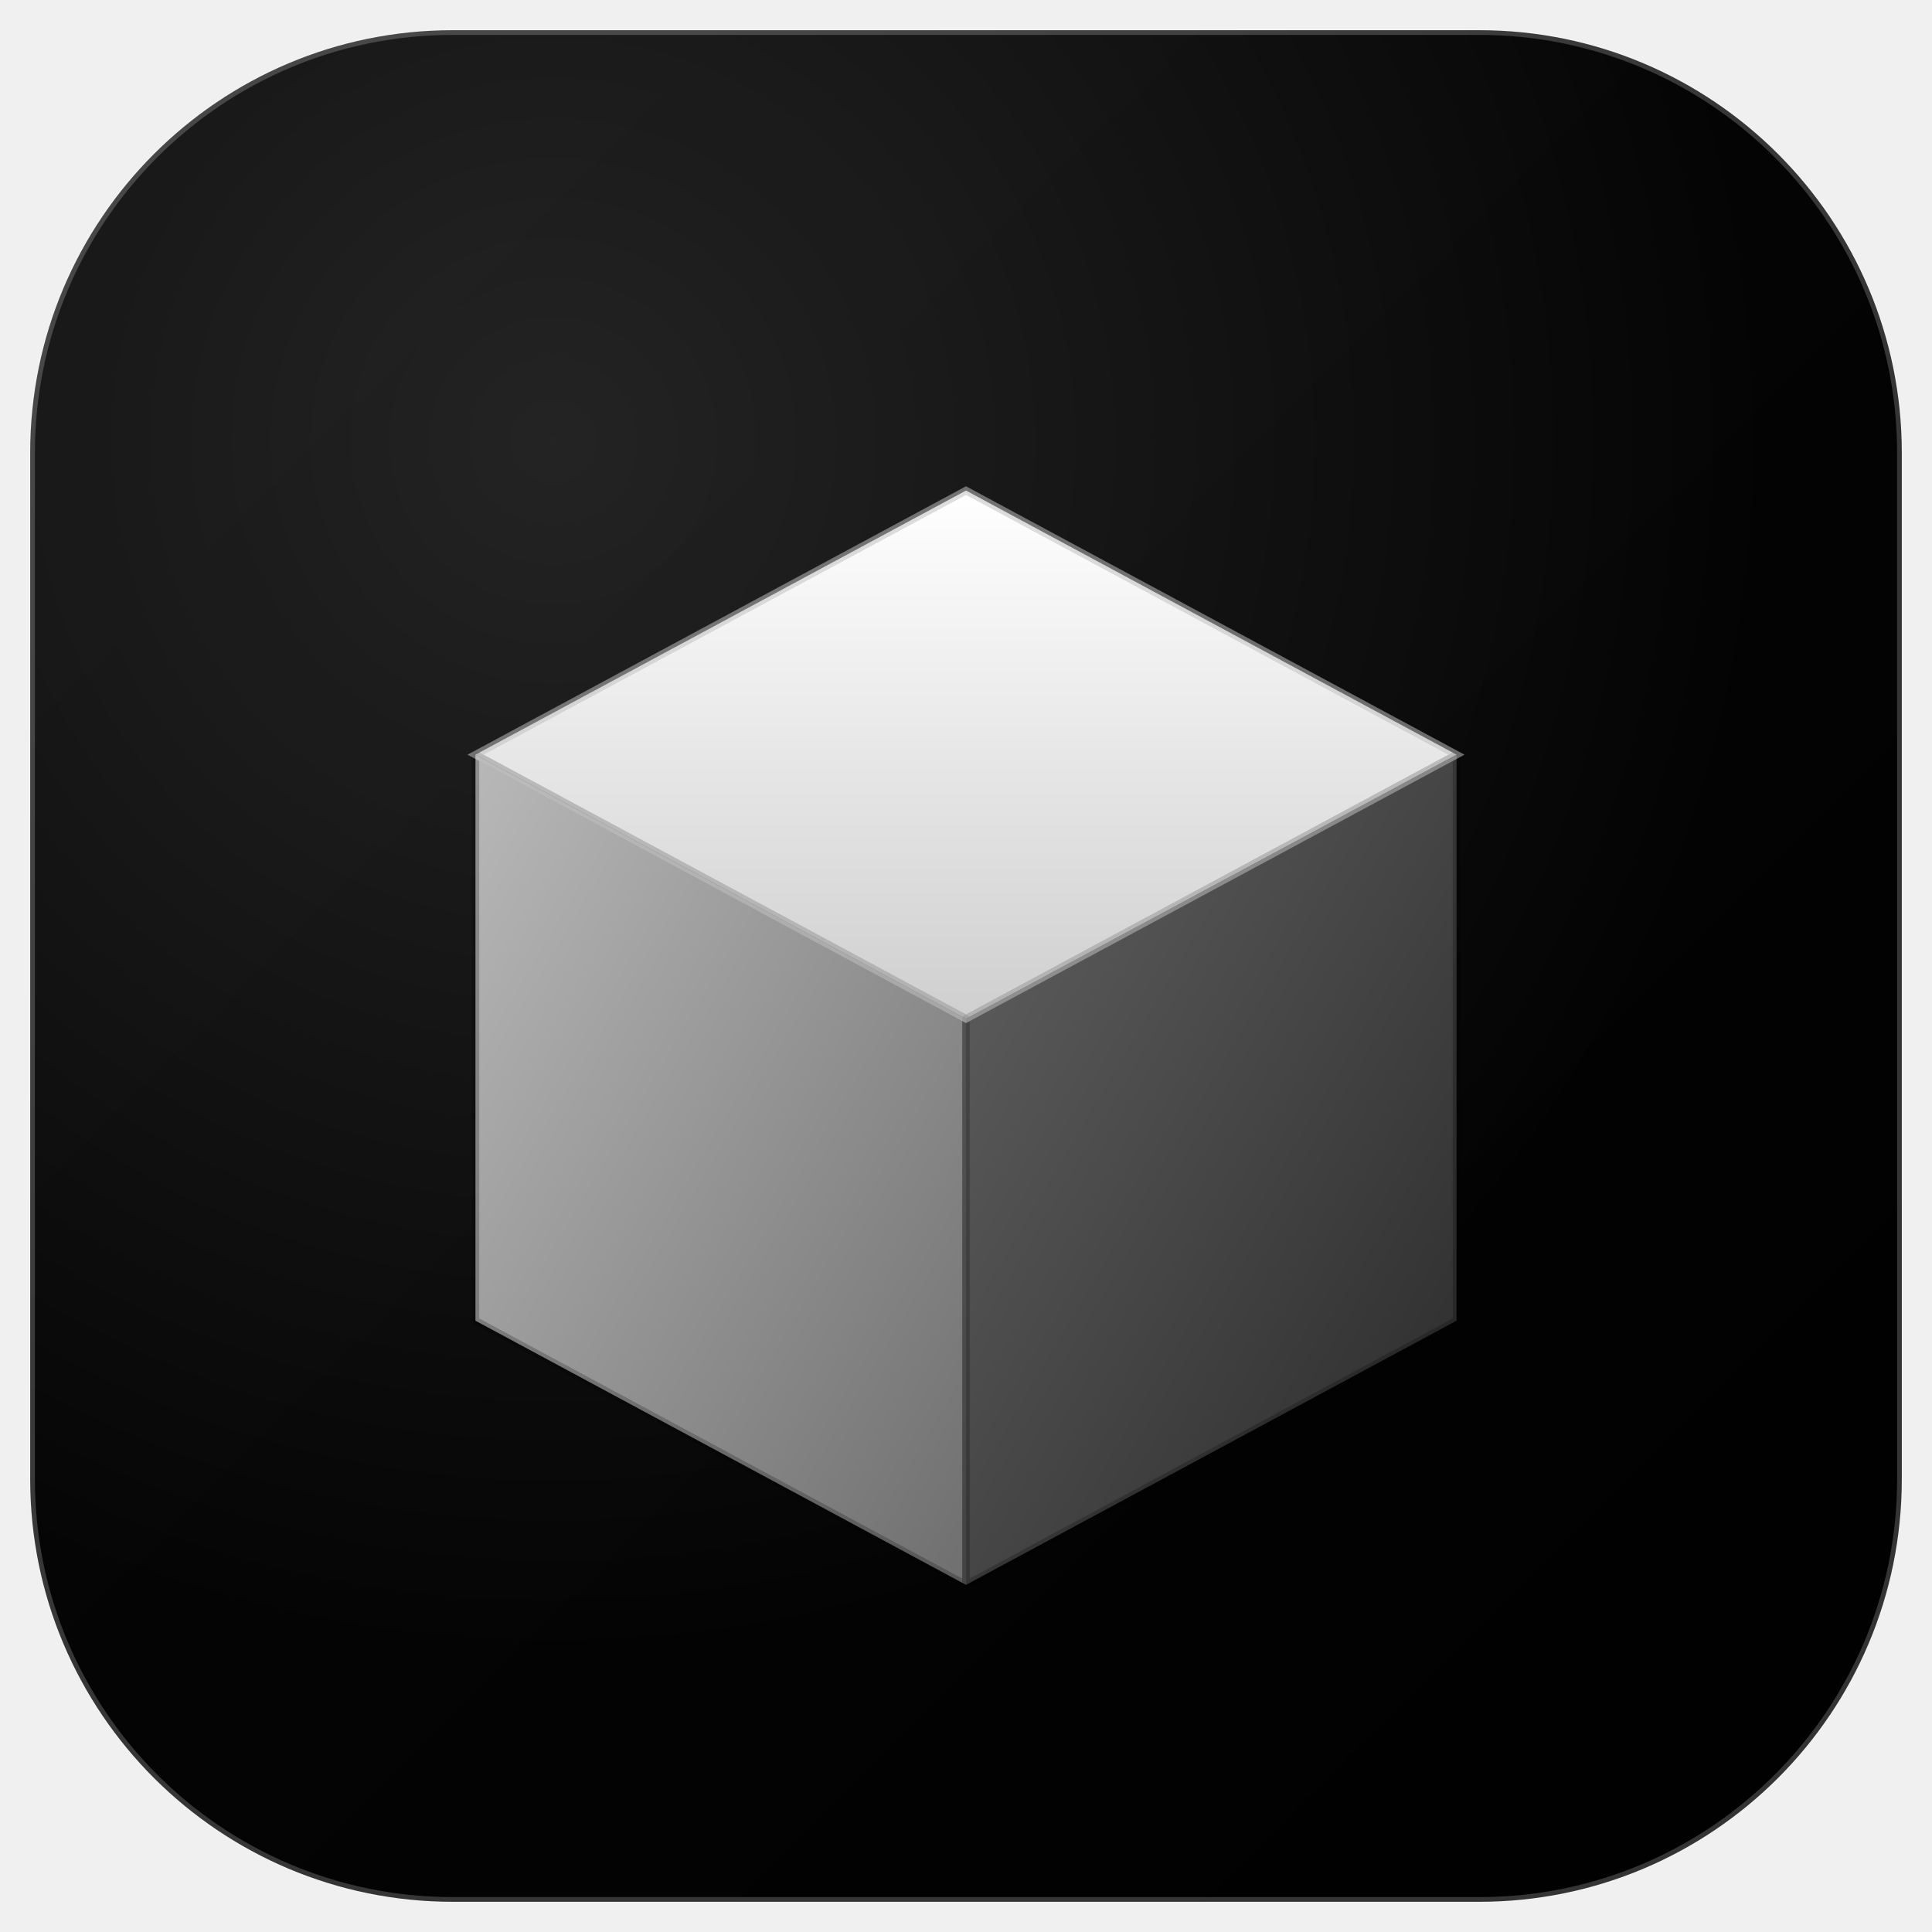
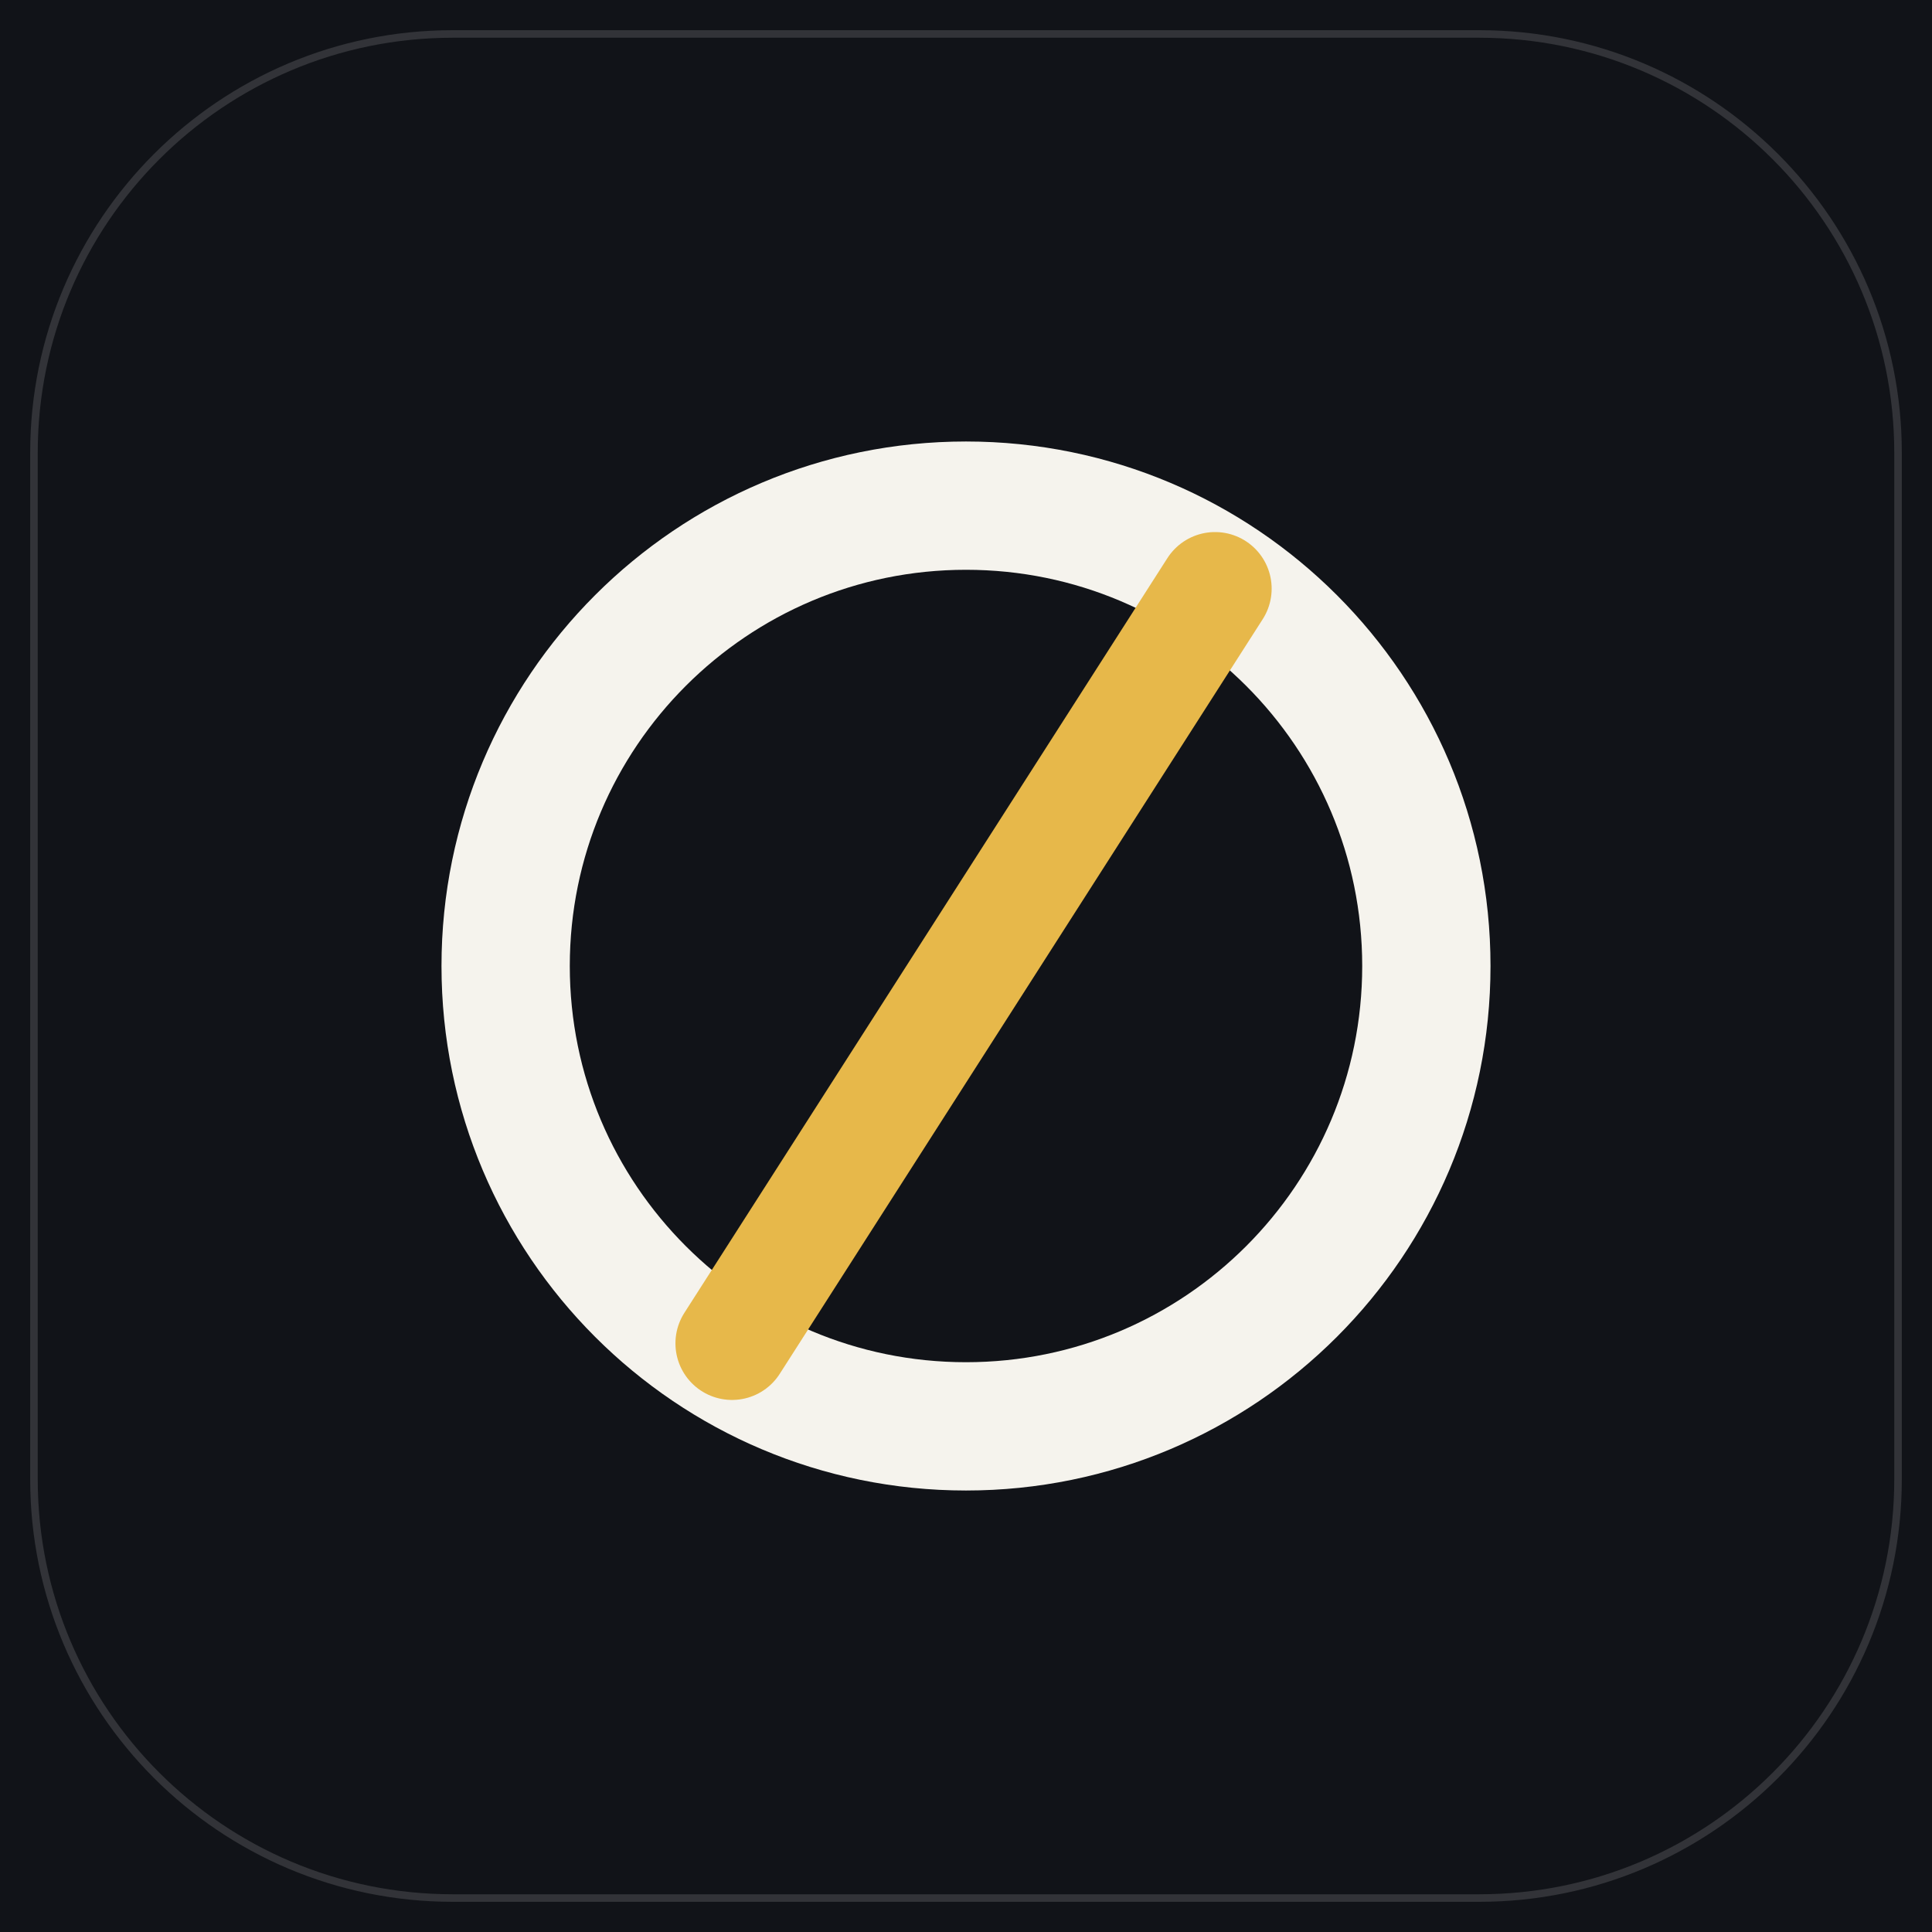
- <svg xmlns="http://www.w3.org/2000/svg" viewBox="0 0 512 512">
-   <defs>
-     <linearGradient id="bg" x1="0" y1="0" x2="1" y2="1">
-       <stop offset="0" stop-color="#080808" />
-       <stop offset="1" stop-color="#000000" />
-     </linearGradient>
-     <radialGradient id="glow" cx="0.28" cy="0.22" r="0.65">
-       <stop offset="0" stop-color="#ffffff" stop-opacity="0.12" />
-       <stop offset="1" stop-color="#ffffff" stop-opacity="0" />
-     </radialGradient>
-     <linearGradient id="top" x1="0" y1="0" x2="0" y2="1">
-       <stop offset="0" stop-color="#ffffff" />
-       <stop offset="1" stop-color="#cfcfcf" />
-     </linearGradient>
-     <linearGradient id="left" x1="0" y1="0" x2="1" y2="1">
-       <stop offset="0" stop-color="#b8b8b8" />
-       <stop offset="1" stop-color="#6f6f6f" />
-     </linearGradient>
-     <linearGradient id="right" x1="0" y1="0" x2="1" y2="1">
-       <stop offset="0" stop-color="#626262" />
-       <stop offset="1" stop-color="#292929" />
-     </linearGradient>
-   </defs>
-   <rect x="8" y="8" width="496" height="496" rx="112" fill="url(#bg)" />
-   <rect x="8" y="8" width="496" height="496" rx="112" fill="url(#glow)" />
-   <rect x="8.5" y="8.5" width="495" height="495" rx="111.5" fill="none" stroke="#ffffff" stroke-opacity="0.2" stroke-width="1.5" />
-   <g stroke="#000000" stroke-opacity="0.22" stroke-width="2" stroke-linejoin="round">
-     <polygon points="256,130 386,200 256,270 126,200" fill="url(#top)" />
-     <polygon points="126,200 256,270 256,420 126,350" fill="url(#left)" />
-     <polygon points="256,270 386,200 386,350 256,420" fill="url(#right)" />
-   </g>
-   <polygon points="256,130 386,200 256,270 126,200" fill="none" stroke="#ffffff" stroke-opacity="0.4" stroke-width="2" />
+ <svg xmlns="http://www.w3.org/2000/svg" viewBox="0 0 512 512" role="img" aria-label="Oliver developer mark">
+   <rect width="512" height="512" fill="#111318" />
+   <rect x="9" y="9" width="494" height="494" rx="111" fill="none" stroke="#ffffff" stroke-opacity=".14" stroke-width="2" />
+   <circle cx="256" cy="256" r="122" fill="none" stroke="#f5f3ed" stroke-width="34" />
+   <path d="M322 156 194 356" fill="none" stroke="#e7b84a" stroke-width="30" stroke-linecap="round" />
</svg>
